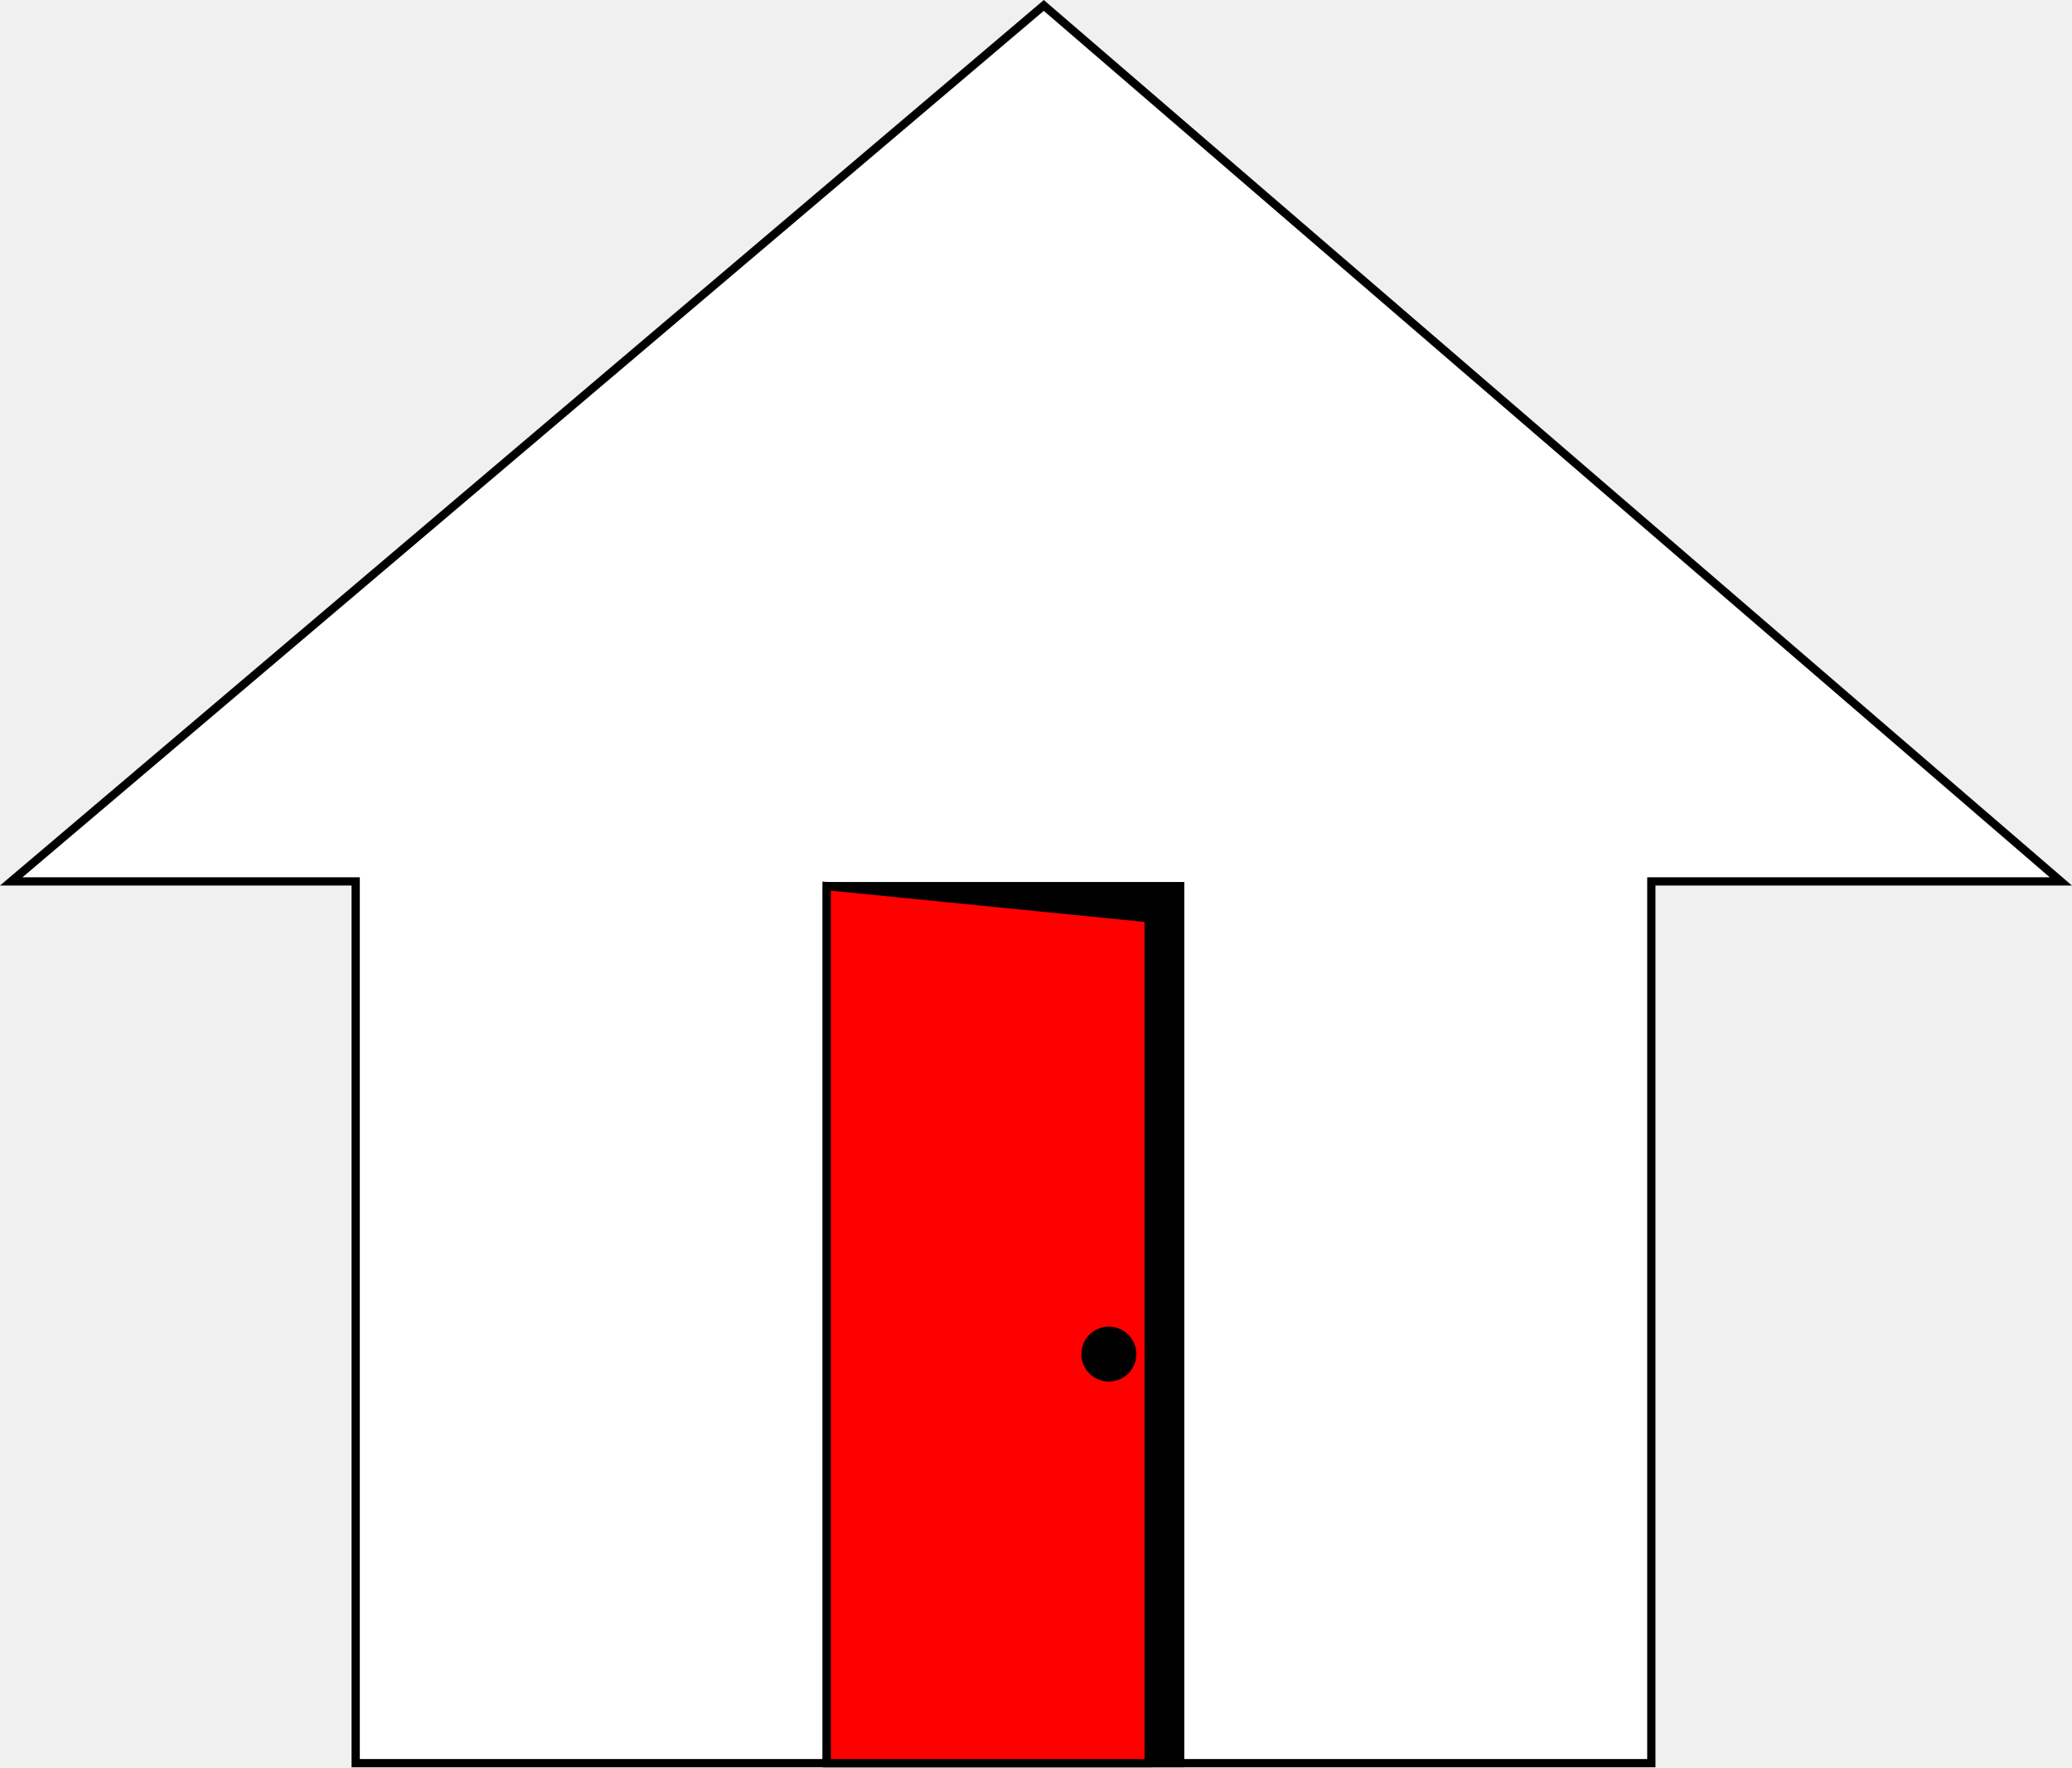
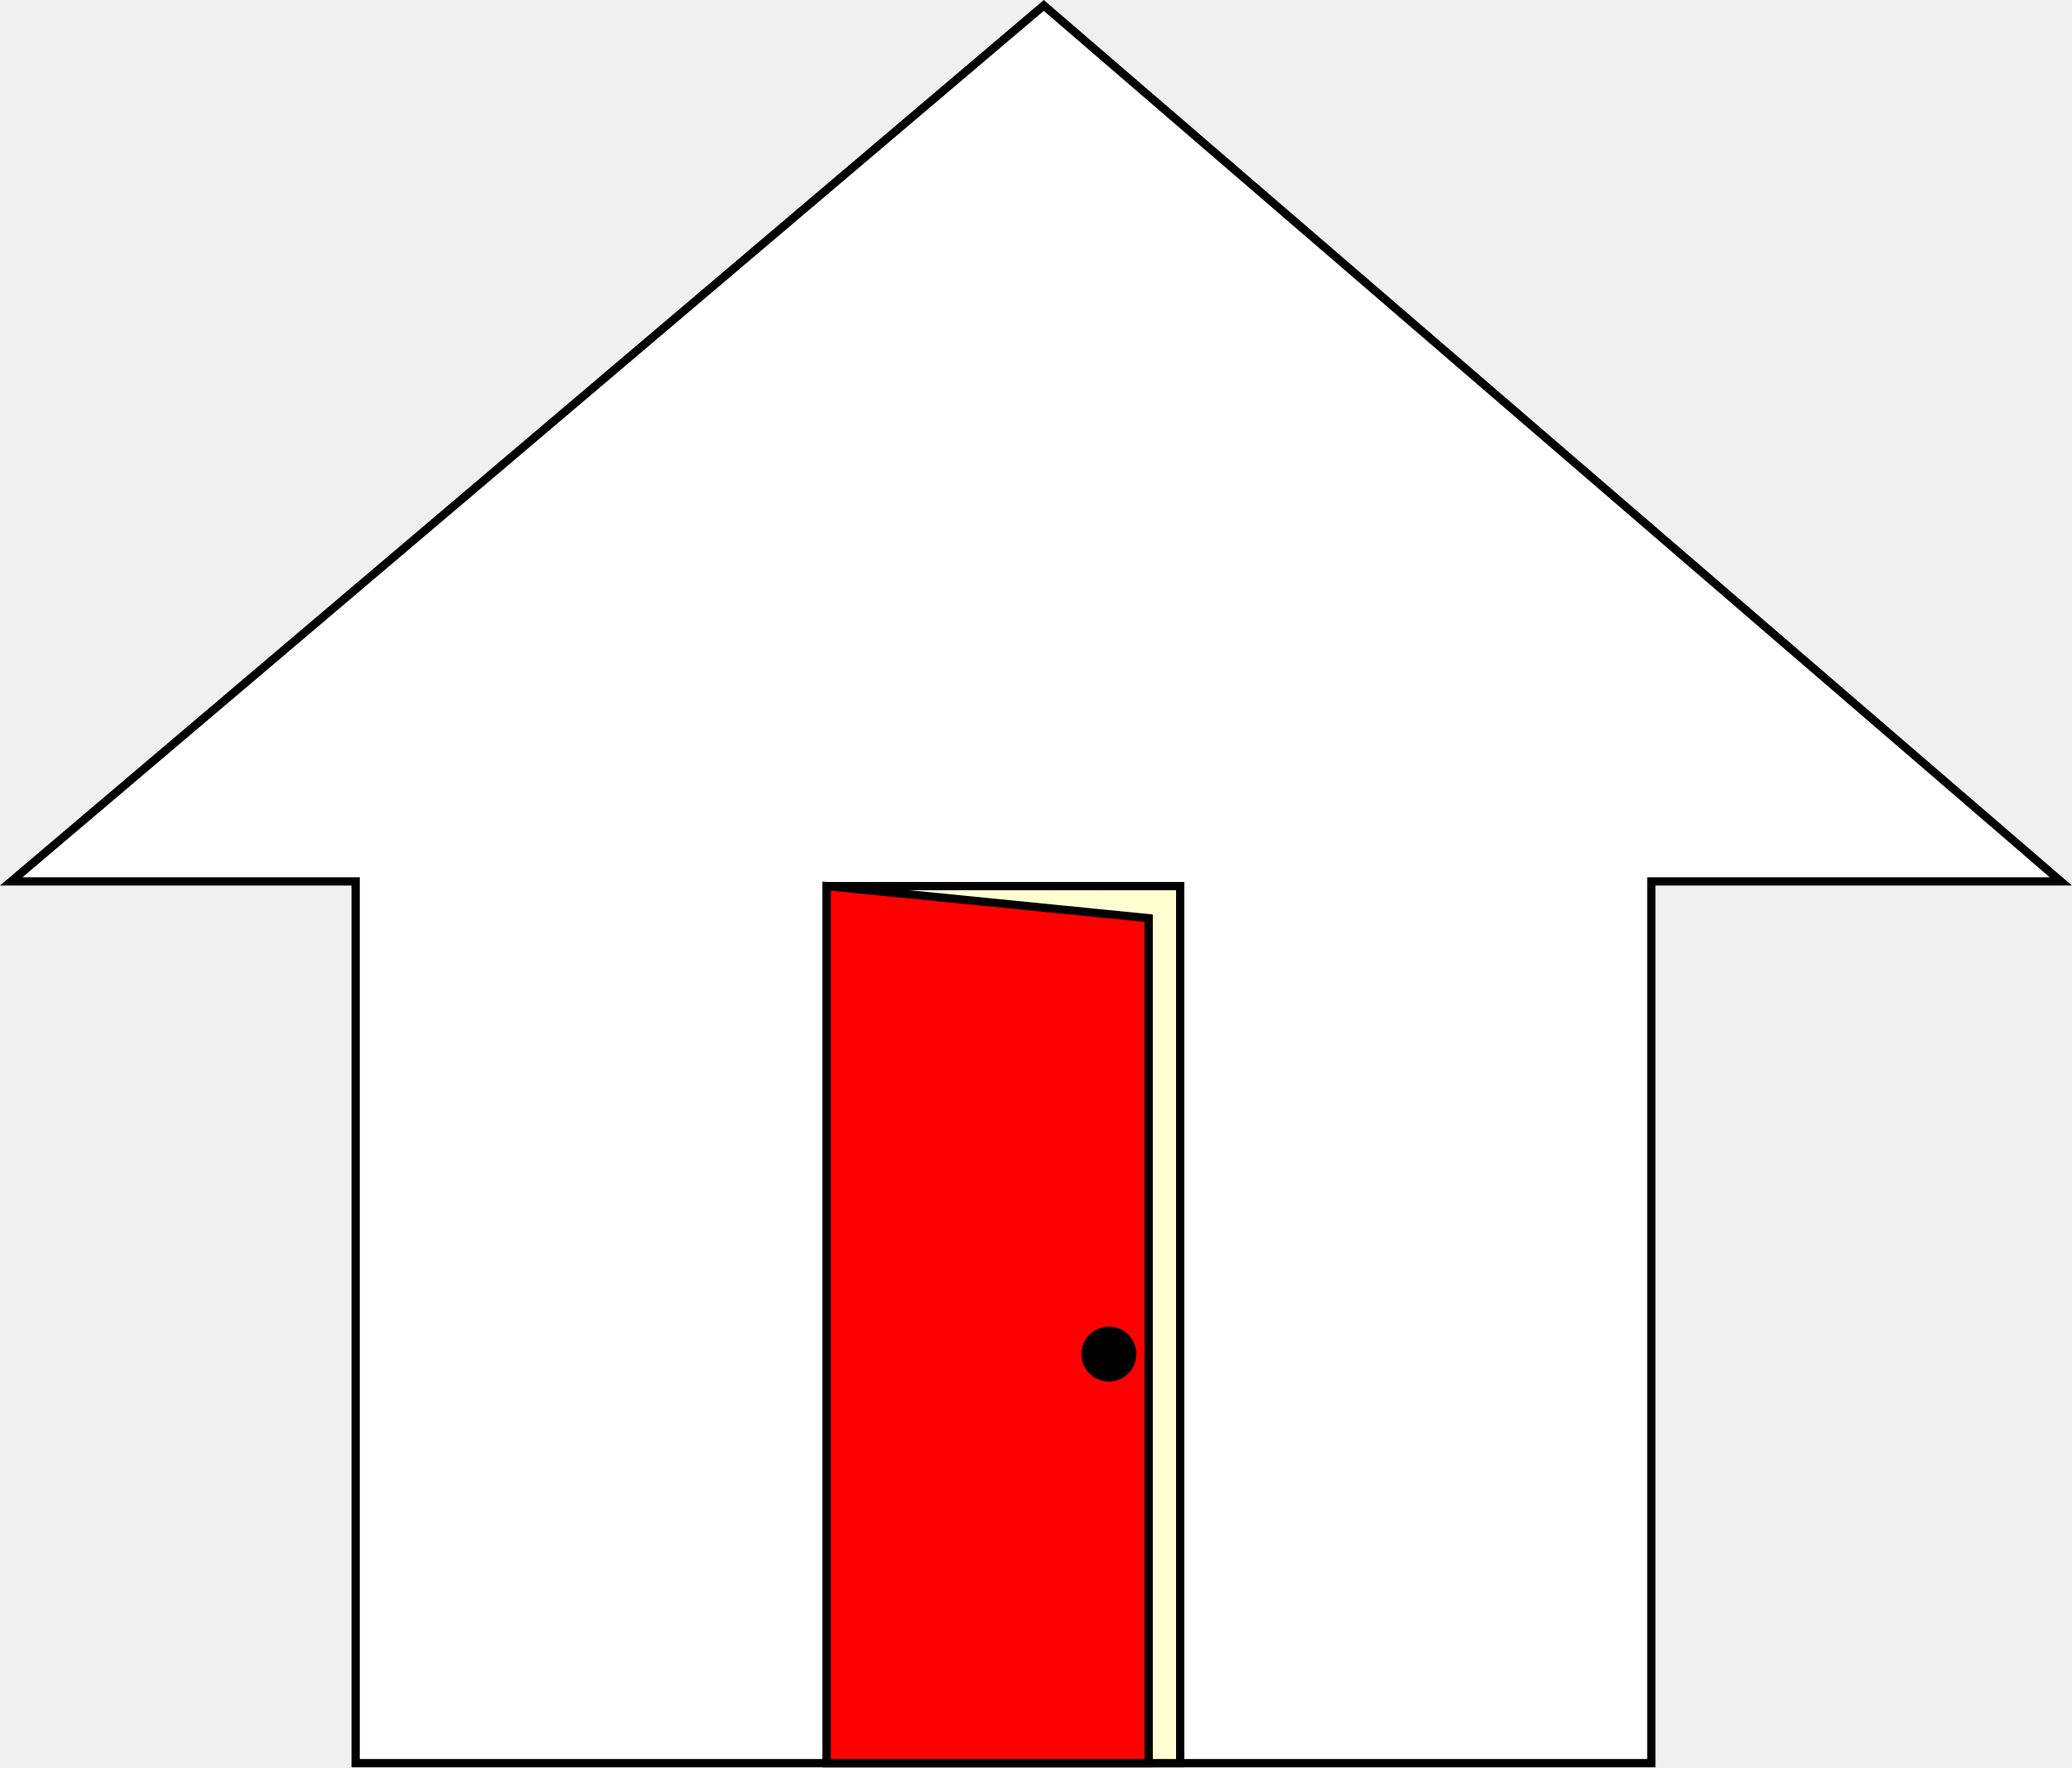
<svg xmlns="http://www.w3.org/2000/svg" viewBox="0 0 251.25 214.28">
  <defs>
-     <style>.cls-1{fill:#fff;}.cls-1,.cls-2,.cls-3{stroke:#000;stroke-miterlimit:10;}.cls-3{fill:red;}</style>
+     <style>.cls-1{fill:#fff;}.cls-1,.cls-2,.cls-3,.cls-4{stroke:#000;stroke-miterlimit:10;}.cls-2{fill:#ffffd2;}.cls-3{fill:red;}</style>
  </defs>
  <g id="Layer_2" data-name="Layer 2">
    <g id="Layer_3" data-name="Layer 3">
      <polygon class="cls-1" points="126.57 0.66 1.36 106.87 43.13 106.87 43.13 213.78 200.24 213.78 200.24 106.87 249.9 106.87 126.57 0.66" />
      <rect class="cls-2" x="100.25" y="107.44" width="42.86" height="106.34" />
      <polygon class="cls-3" points="100.25 107.44 139.29 111.33 139.29 213.78 100.25 213.78 100.25 107.44" />
-       <circle class="cls-2" cx="134.46" cy="164.18" r="2.83" />
+       <circle class="cls-4" cx="134.46" cy="164.18" r="2.83" />
    </g>
  </g>
</svg>
